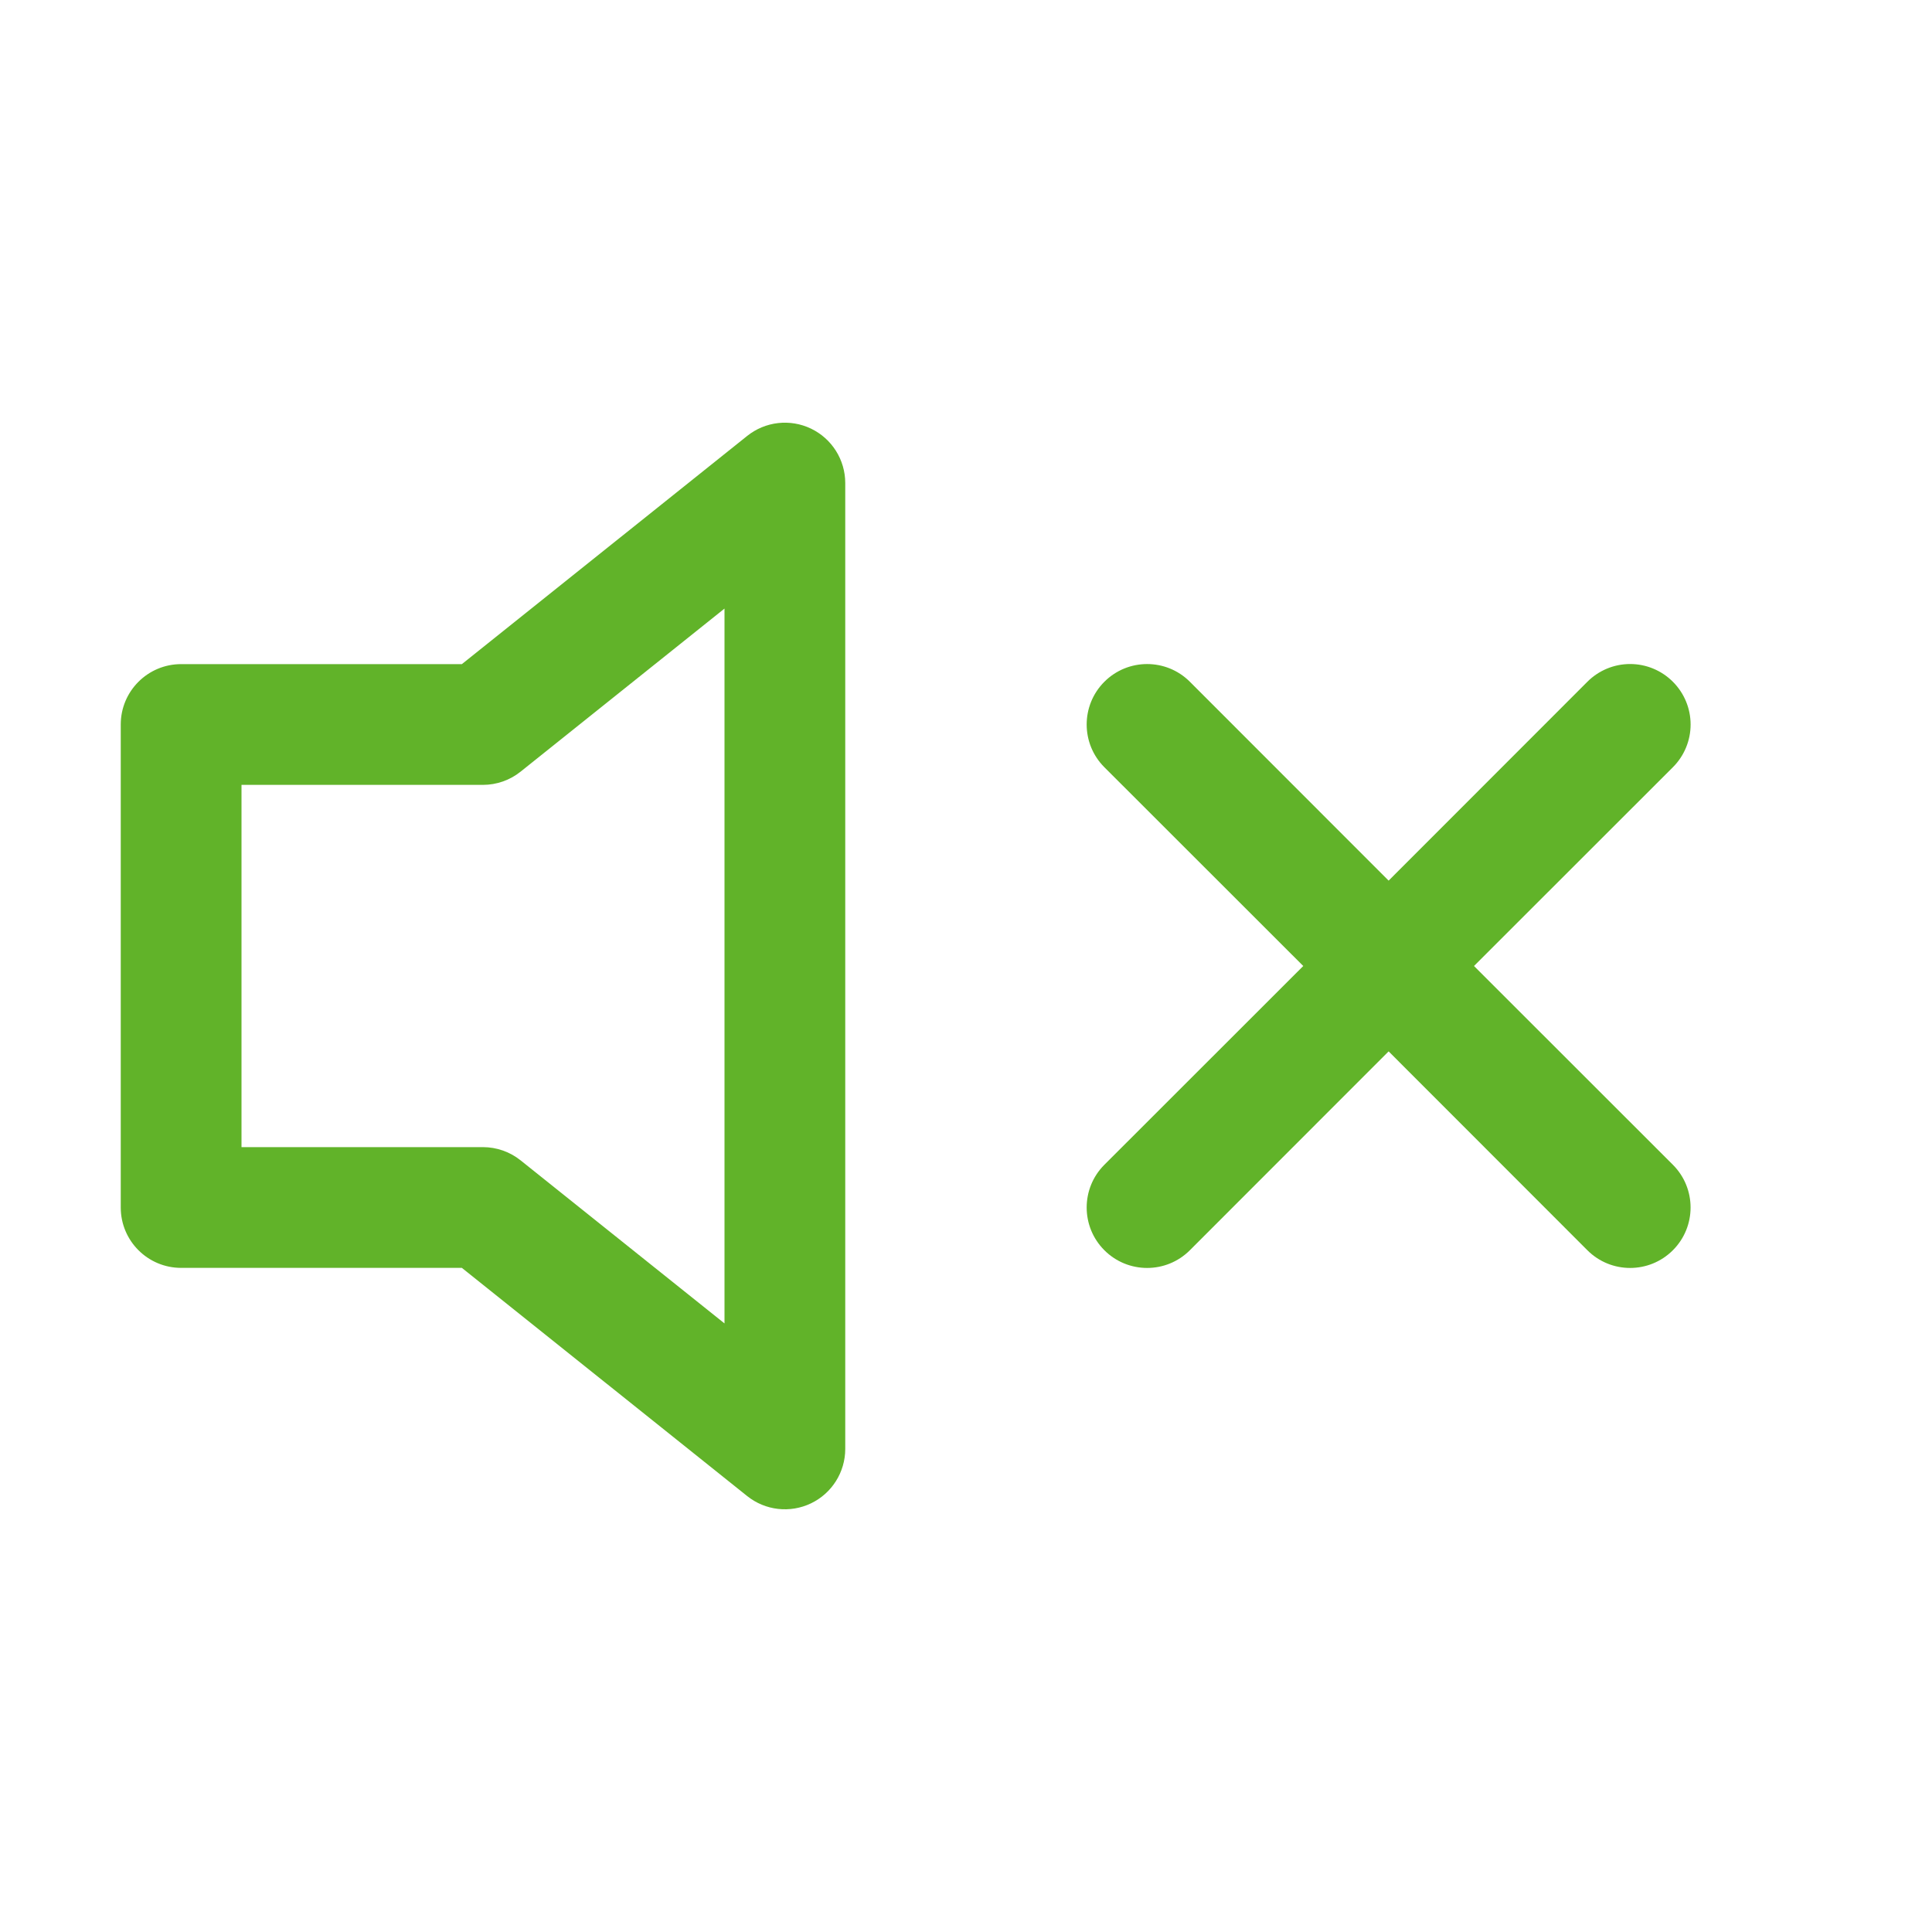
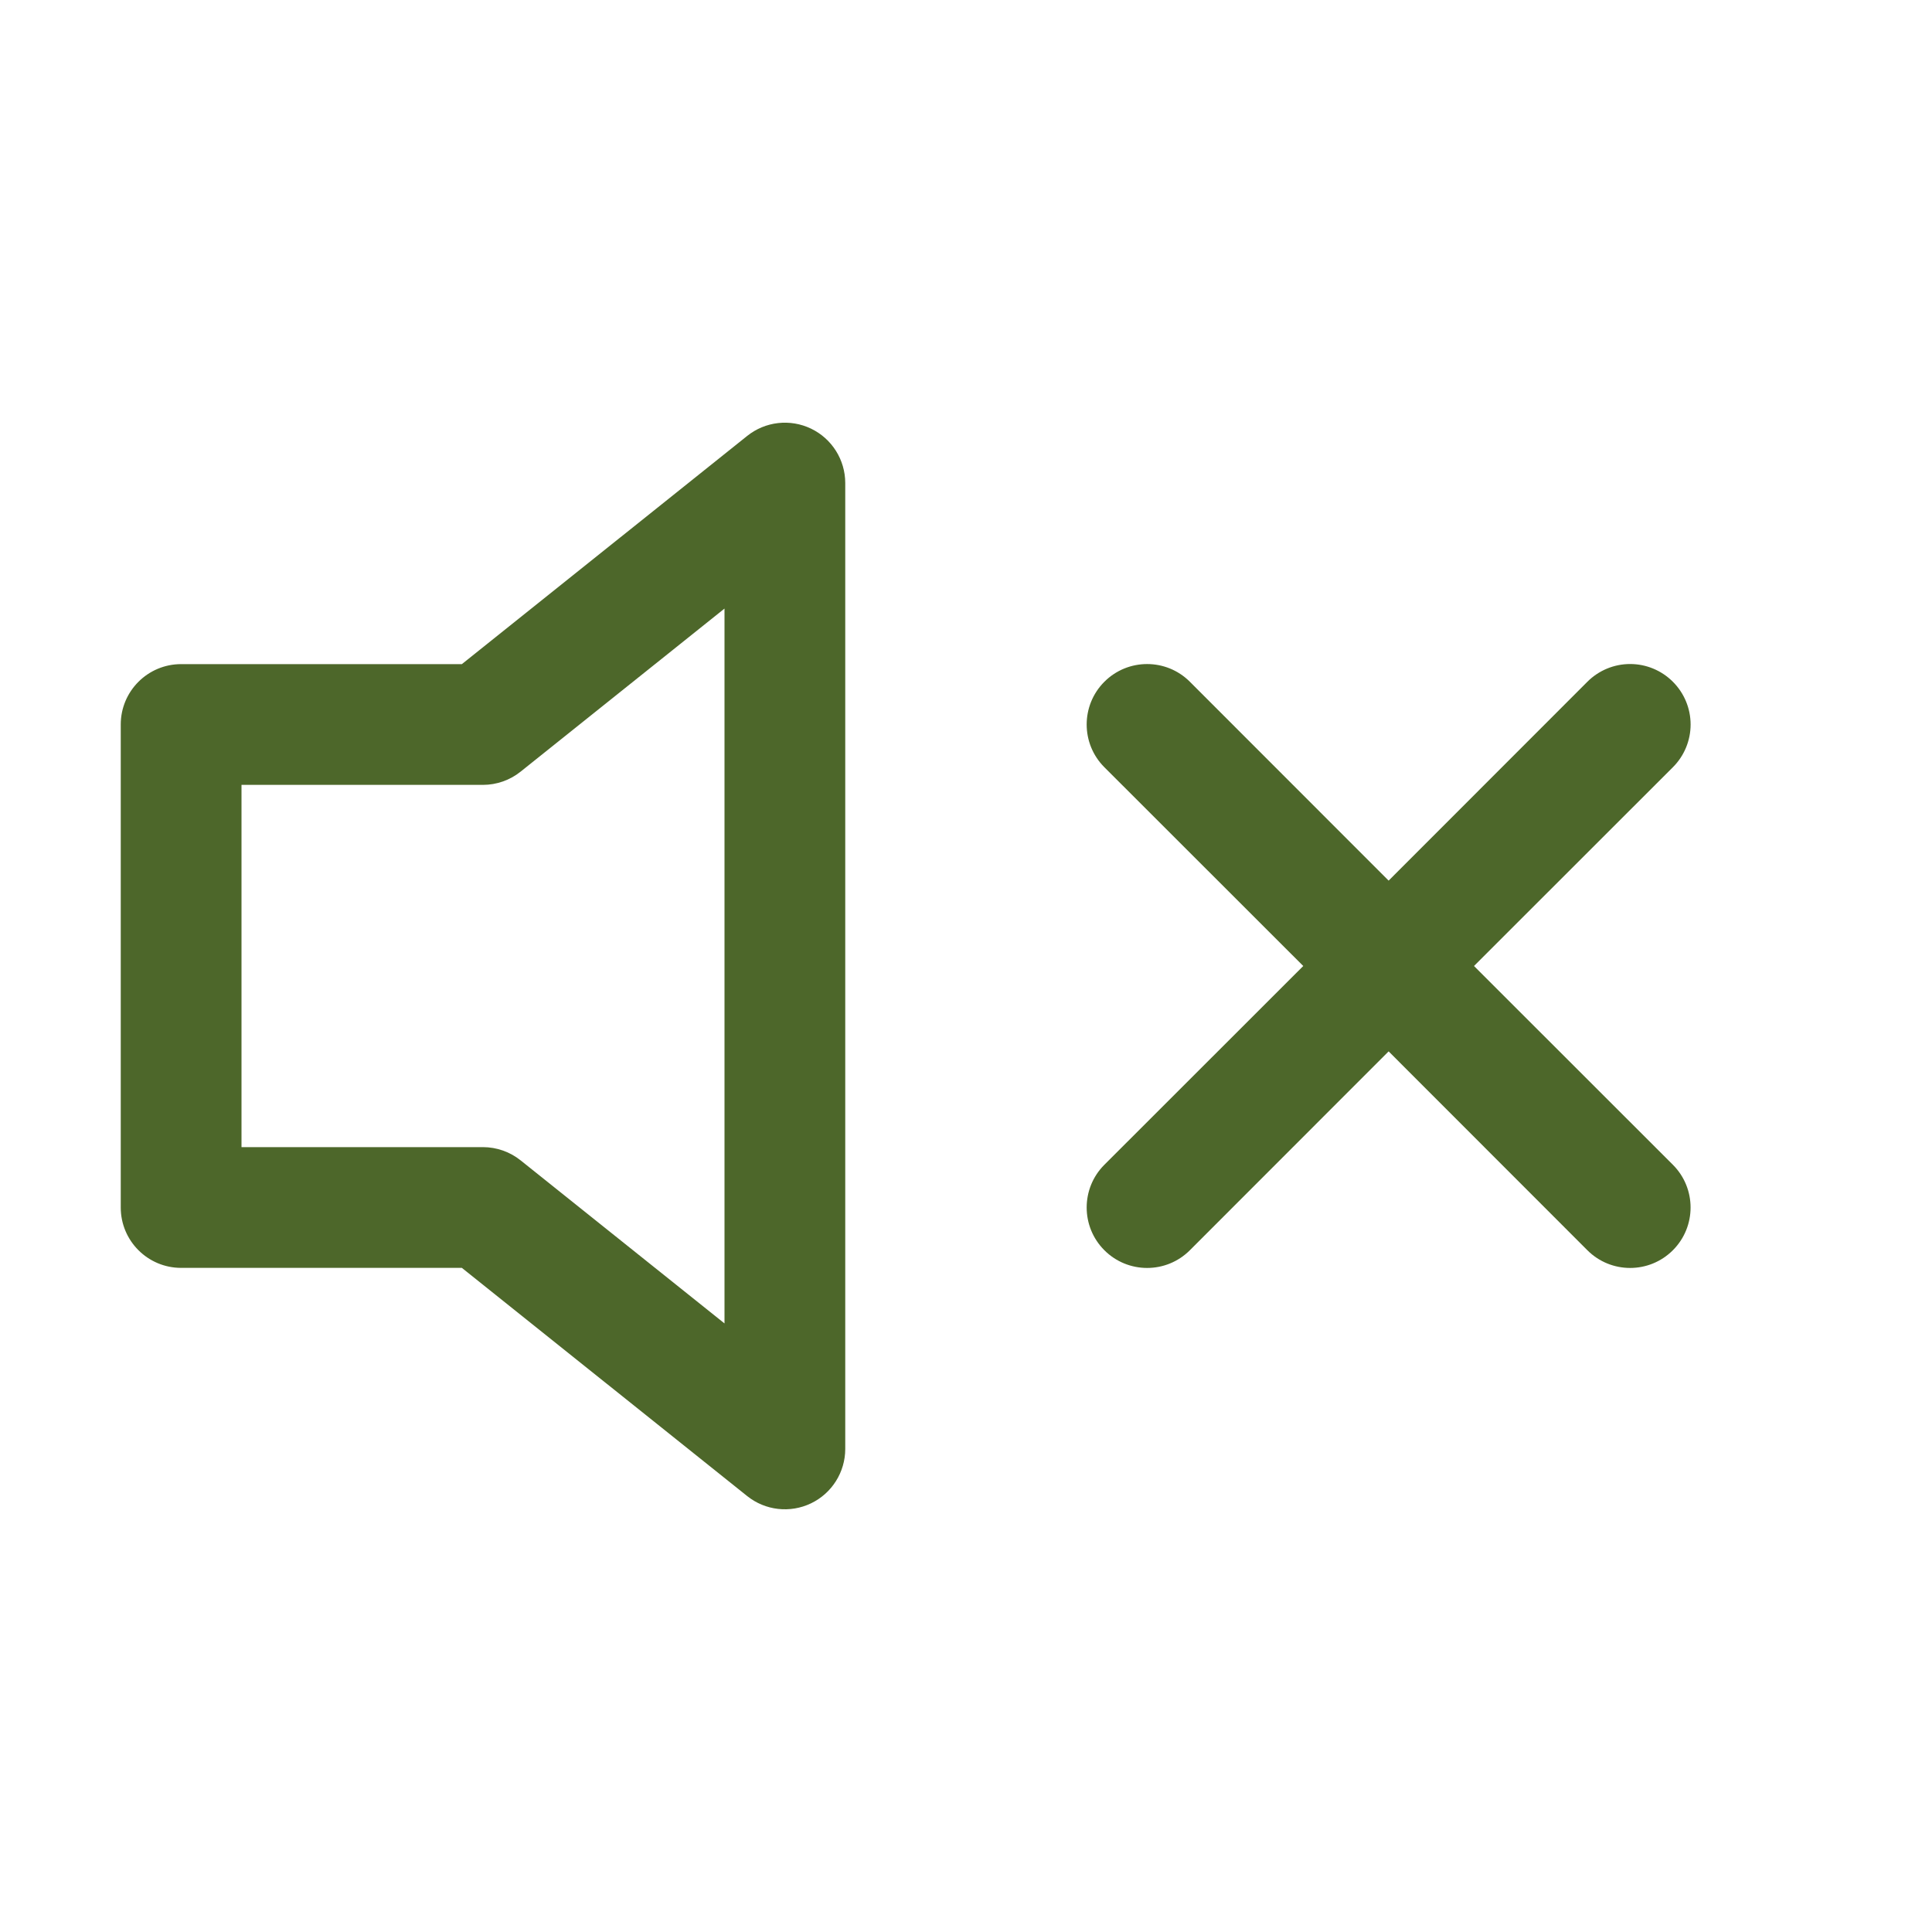
- <svg xmlns="http://www.w3.org/2000/svg" width="16px" height="16px" fill="#61b329" class="bi bi-volume-mute" viewBox="0 0 16 16" data-originalfillcolor="#9b1fe8" transform="rotate(0) scale(1, 1)">
+ <svg xmlns="http://www.w3.org/2000/svg" width="16px" height="16px" fill="#4d672a" class="bi bi-volume-mute" viewBox="0 0 16 16" data-originalfillcolor="#9b1fe8" transform="rotate(0) scale(1, 1)">
  <path d="M6.717 3.55A.5.5 0 0 1 7 4v8a.5.5 0 0 1-.812.39L3.825 10.5H1.5A.5.5 0 0 1 1 10V6a.5.5 0 0 1 .5-.5h2.325l2.363-1.89a.5.5 0 0 1 .529-.06M6 5.04 4.312 6.39A.5.5 0 0 1 4 6.5H2v3h2a.5.5 0 0 1 .312.11L6 10.96zm7.854.606a.5.5 0 0 1 0 .708L12.207 8l1.647 1.646a.5.5 0 0 1-.708.708L11.5 8.707l-1.646 1.647a.5.5 0 0 1-.708-.708L10.793 8 9.146 6.354a.5.5 0 1 1 .708-.708L11.5 7.293l1.646-1.647a.5.5 0 0 1 .708 0" />
</svg>
